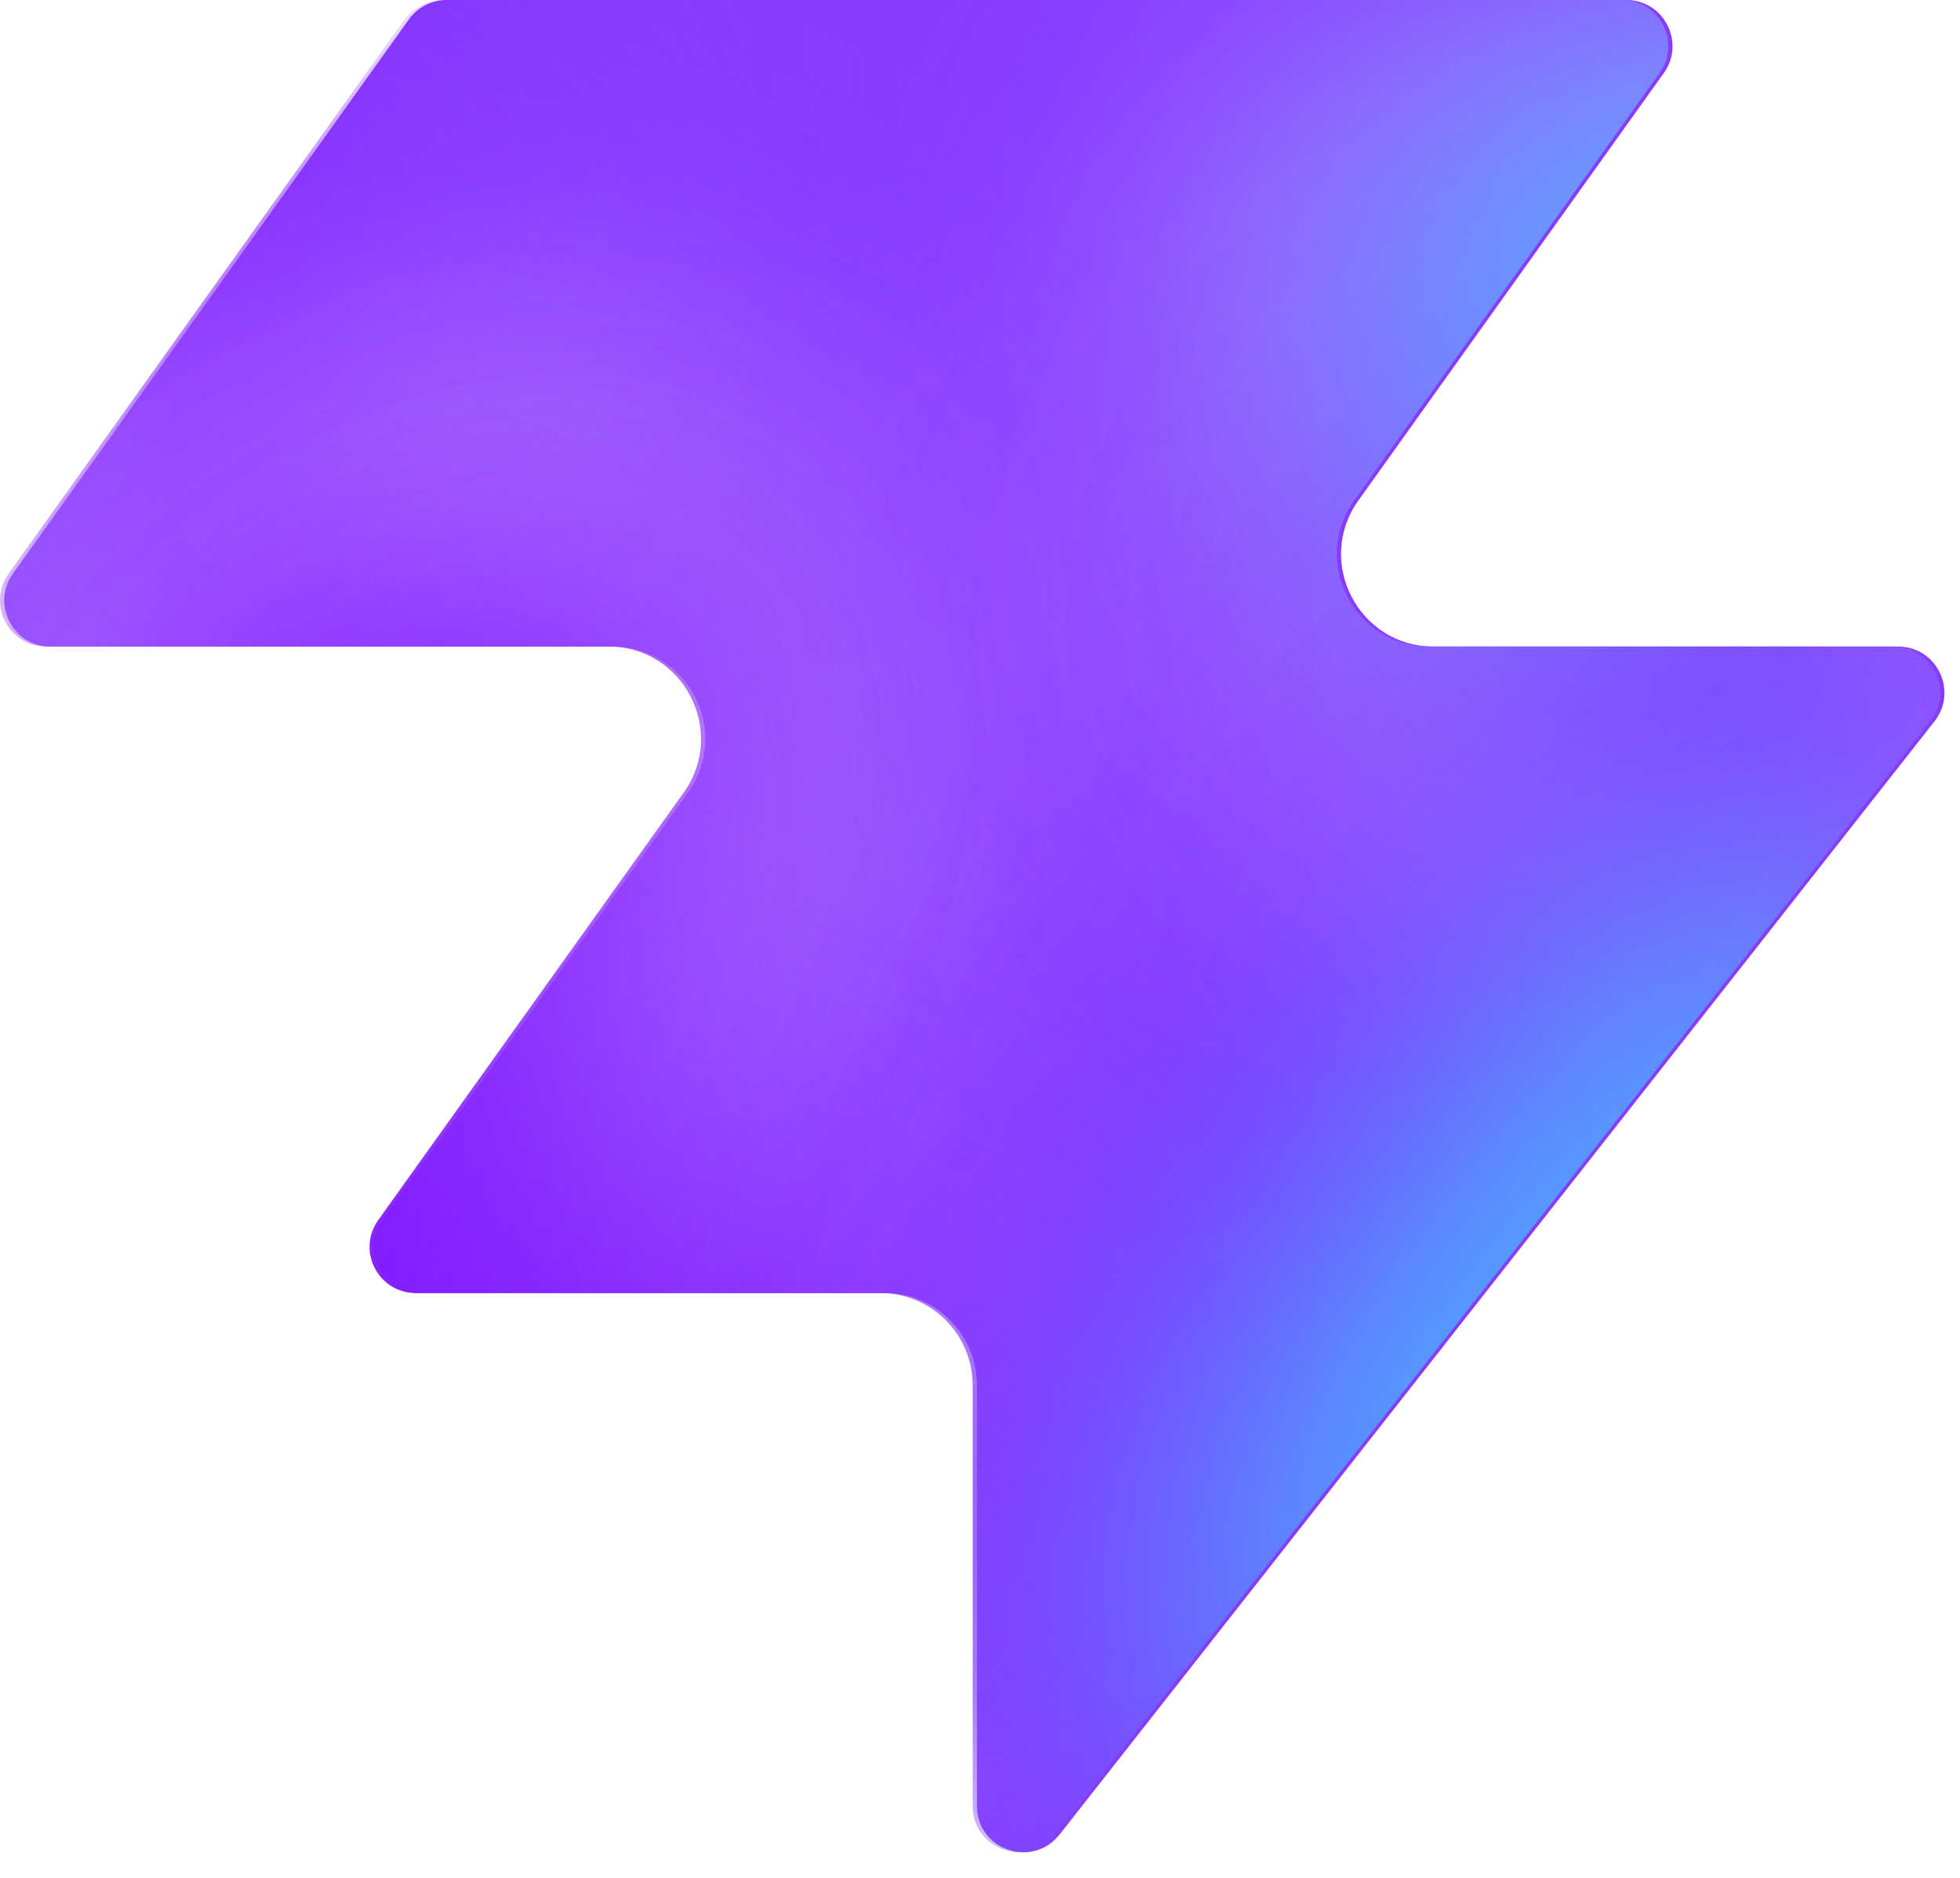
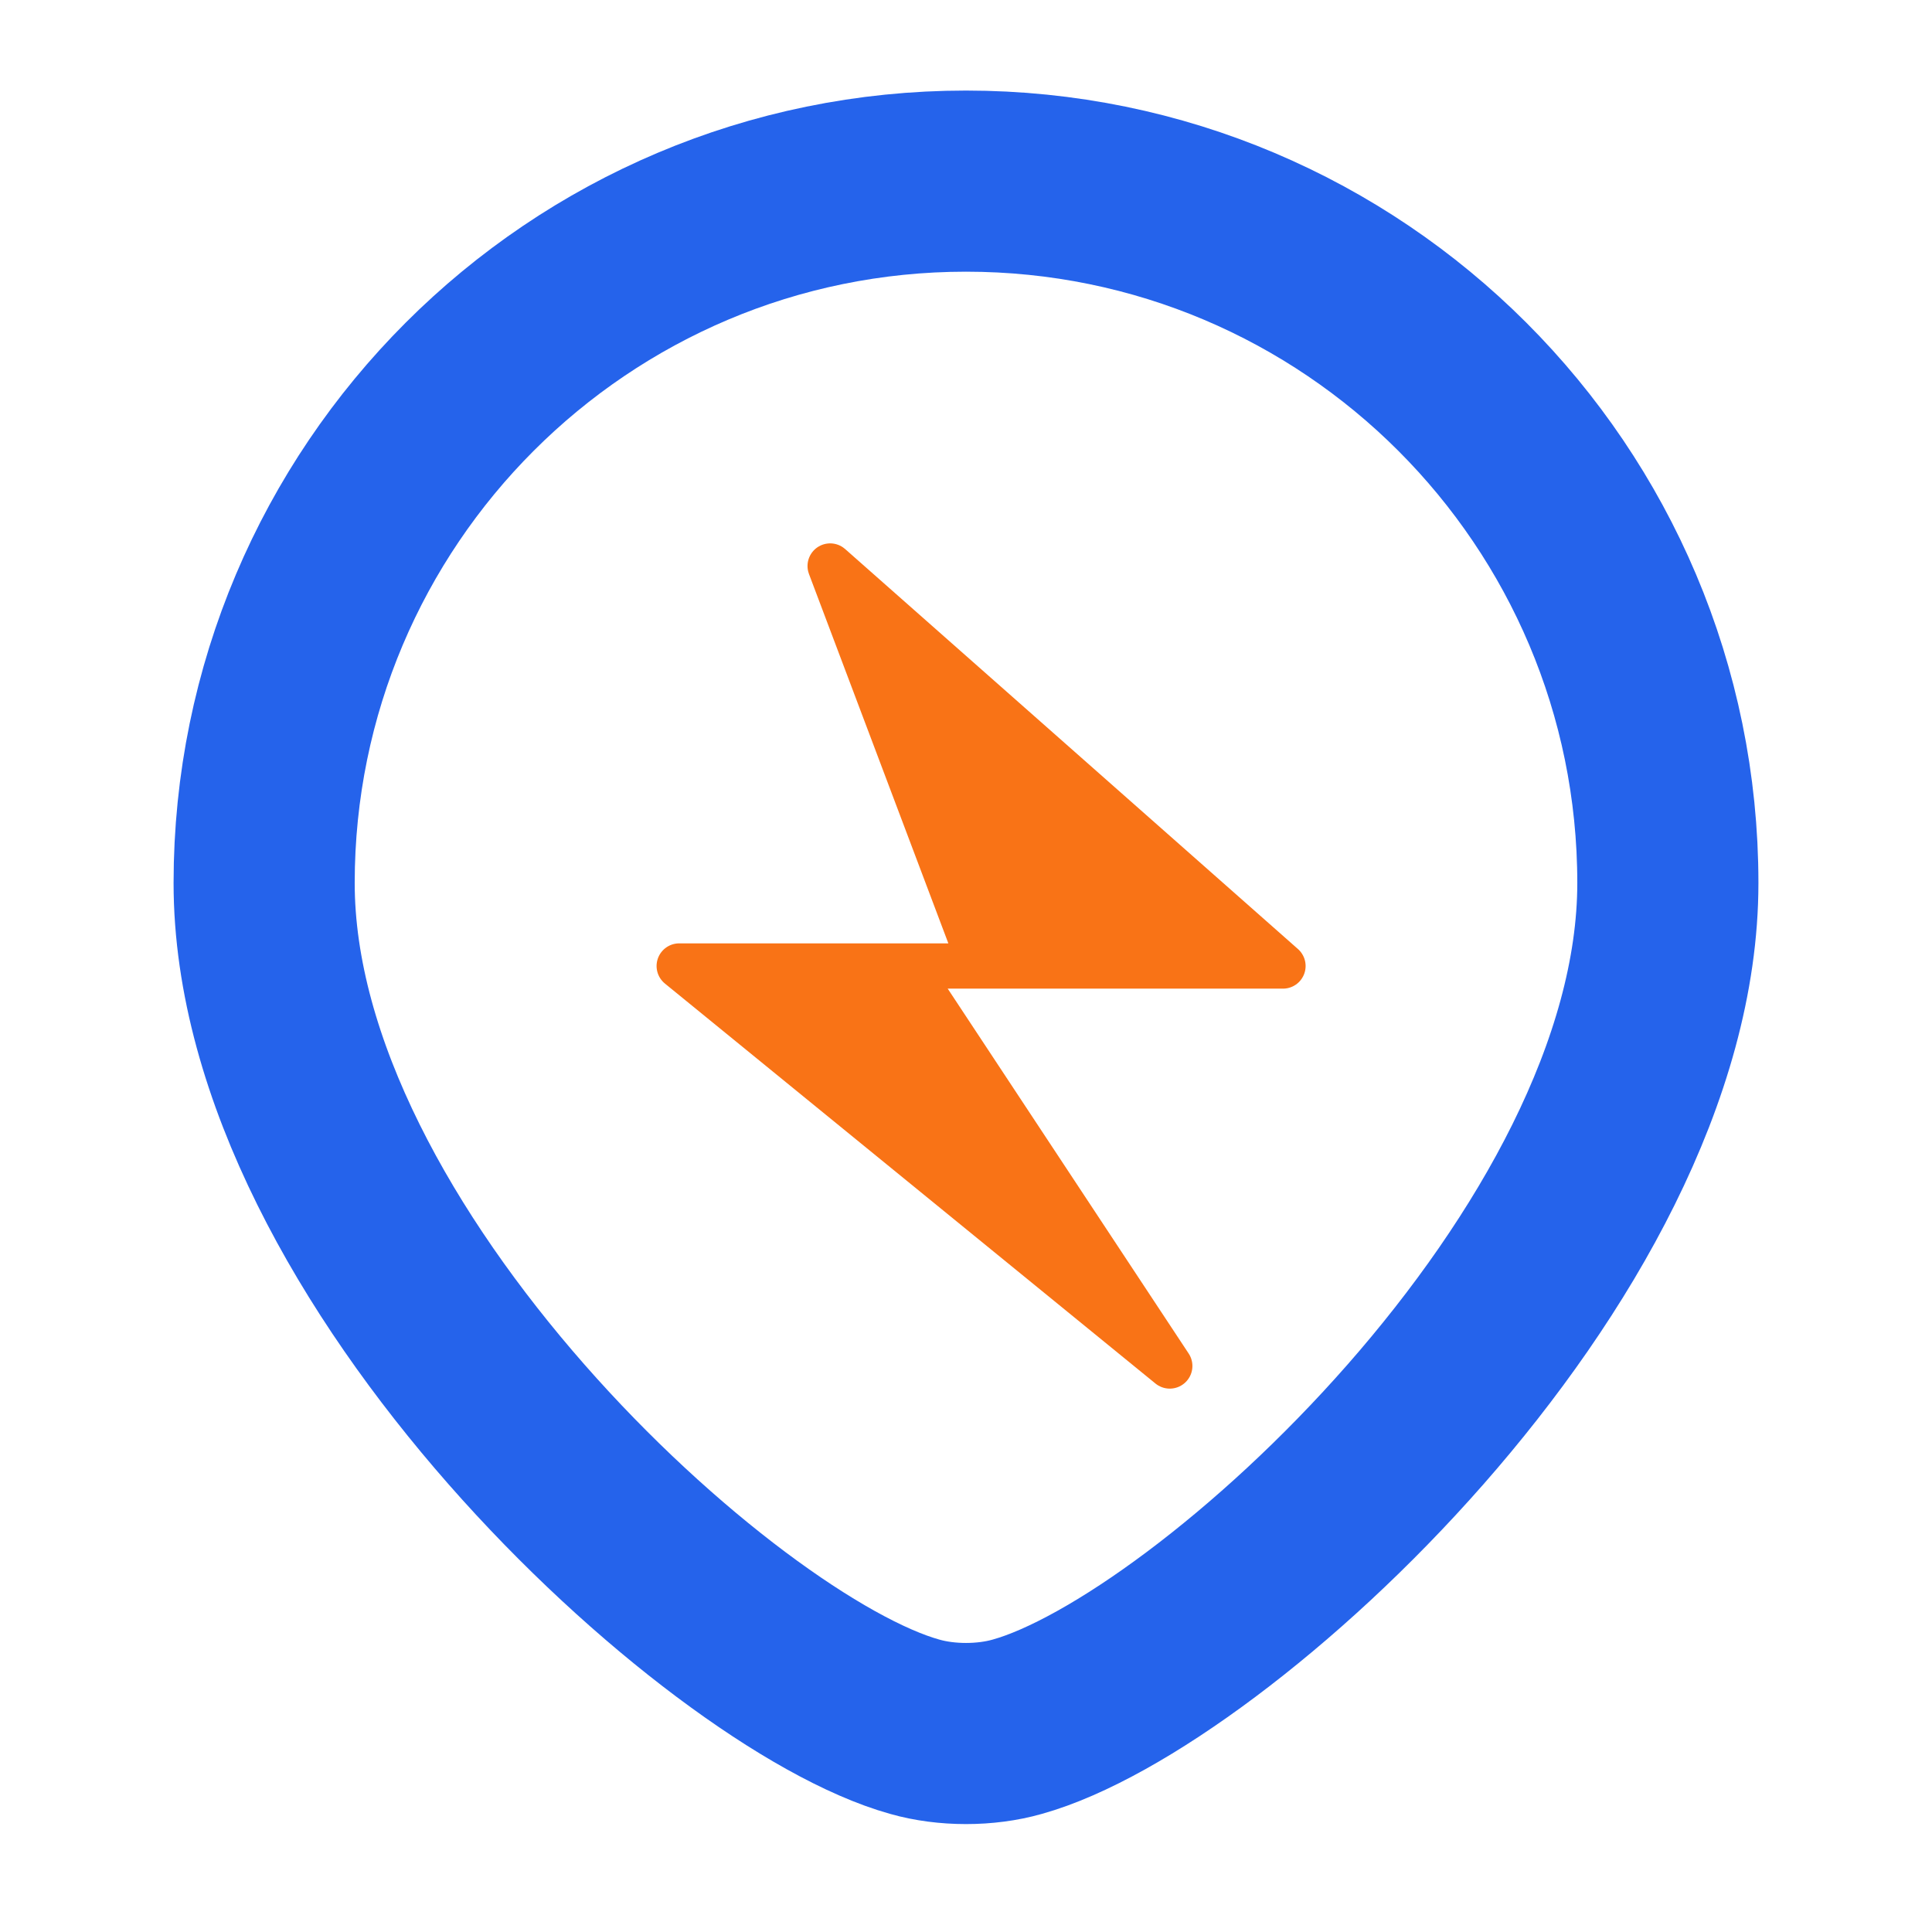
- <svg xmlns="http://www.w3.org/2000/svg" width="48" height="46" fill="none" viewBox="0 0 48 46">
-   <path fill="#863bff" d="M25.946 44.938c-.664.845-2.021.375-2.021-.698V33.937a2.26 2.26 0 0 0-2.262-2.262H10.287c-.92 0-1.456-1.04-.92-1.788l7.48-10.471c1.07-1.497 0-3.578-1.842-3.578H1.237c-.92 0-1.456-1.04-.92-1.788L10.013.474c.214-.297.556-.474.92-.474h28.894c.92 0 1.456 1.04.92 1.788l-7.48 10.471c-1.07 1.498 0 3.579 1.842 3.579h11.377c.943 0 1.473 1.088.89 1.83L25.947 44.94z" style="fill:#863bff;fill:color(display-p3 .525 .23 1);fill-opacity:1" />
-   <mask id="a" width="48" height="46" x="0" y="0" maskUnits="userSpaceOnUse" style="mask-type:alpha">
-     <path fill="#000" d="M25.842 44.938c-.664.844-2.021.375-2.021-.698V33.937a2.26 2.26 0 0 0-2.262-2.262H10.183c-.92 0-1.456-1.04-.92-1.788l7.48-10.471c1.07-1.498 0-3.579-1.842-3.579H1.133c-.92 0-1.456-1.04-.92-1.787L9.91.473c.214-.297.556-.474.92-.474h28.894c.92 0 1.456 1.04.92 1.788l-7.48 10.471c-1.07 1.498 0 3.578 1.842 3.578h11.377c.943 0 1.473 1.088.89 1.832L25.843 44.94z" style="fill:#000;fill-opacity:1" />
-   </mask>
-   <g mask="url(#a)">
-     <g filter="url(#b)">
-       <ellipse cx="5.508" cy="14.704" fill="#ede6ff" rx="5.508" ry="14.704" style="fill:#ede6ff;fill:color(display-p3 .927 .903 1);fill-opacity:1" transform="matrix(.00324 1 1 -.00324 -4.47 31.516)" />
-     </g>
-     <g filter="url(#c)">
-       <ellipse cx="10.399" cy="29.851" fill="#ede6ff" rx="10.399" ry="29.851" style="fill:#ede6ff;fill:color(display-p3 .927 .903 1);fill-opacity:1" transform="matrix(.00324 1 1 -.00324 -39.328 7.883)" />
-     </g>
-     <g filter="url(#d)">
-       <ellipse cx="5.508" cy="30.487" fill="#7e14ff" rx="5.508" ry="30.487" style="fill:#7e14ff;fill:color(display-p3 .492 .077 1);fill-opacity:1" transform="rotate(89.814 -25.913 -14.639)scale(1 -1)" />
-     </g>
-     <g filter="url(#e)">
-       <ellipse cx="5.508" cy="30.599" fill="#7e14ff" rx="5.508" ry="30.599" style="fill:#7e14ff;fill:color(display-p3 .492 .077 1);fill-opacity:1" transform="rotate(89.814 -32.644 -3.334)scale(1 -1)" />
-     </g>
-     <g filter="url(#f)">
-       <ellipse cx="5.508" cy="30.599" fill="#7e14ff" rx="5.508" ry="30.599" style="fill:#7e14ff;fill:color(display-p3 .492 .077 1);fill-opacity:1" transform="matrix(.00324 1 1 -.00324 -34.34 30.47)" />
-     </g>
-     <g filter="url(#g)">
-       <ellipse cx="14.072" cy="22.078" fill="#ede6ff" rx="14.072" ry="22.078" style="fill:#ede6ff;fill:color(display-p3 .927 .903 1);fill-opacity:1" transform="rotate(93.35 24.506 48.493)scale(-1 1)" />
-     </g>
-     <g filter="url(#h)">
-       <ellipse cx="3.47" cy="21.501" fill="#7e14ff" rx="3.47" ry="21.501" style="fill:#7e14ff;fill:color(display-p3 .492 .077 1);fill-opacity:1" transform="rotate(89.009 28.708 47.59)scale(-1 1)" />
-     </g>
-     <g filter="url(#i)">
-       <ellipse cx="3.47" cy="21.501" fill="#7e14ff" rx="3.47" ry="21.501" style="fill:#7e14ff;fill:color(display-p3 .492 .077 1);fill-opacity:1" transform="rotate(89.009 28.708 47.59)scale(-1 1)" />
-     </g>
-     <g filter="url(#j)">
-       <ellipse cx=".387" cy="8.972" fill="#7e14ff" rx="4.407" ry="29.108" style="fill:#7e14ff;fill:color(display-p3 .492 .077 1);fill-opacity:1" transform="rotate(39.51 .387 8.972)" />
-     </g>
-     <g filter="url(#k)">
-       <ellipse cx="47.523" cy="-6.092" fill="#7e14ff" rx="4.407" ry="29.108" style="fill:#7e14ff;fill:color(display-p3 .492 .077 1);fill-opacity:1" transform="rotate(37.892 47.523 -6.092)" />
-     </g>
-     <g filter="url(#l)">
-       <ellipse cx="41.412" cy="6.333" fill="#47bfff" rx="5.971" ry="9.665" style="fill:#47bfff;fill:color(display-p3 .28 .748 1);fill-opacity:1" transform="rotate(37.892 41.412 6.333)" />
-     </g>
-     <g filter="url(#m)">
-       <ellipse cx="-1.879" cy="38.332" fill="#7e14ff" rx="4.407" ry="29.108" style="fill:#7e14ff;fill:color(display-p3 .492 .077 1);fill-opacity:1" transform="rotate(37.892 -1.88 38.332)" />
-     </g>
-     <g filter="url(#n)">
-       <ellipse cx="-1.879" cy="38.332" fill="#7e14ff" rx="4.407" ry="29.108" style="fill:#7e14ff;fill:color(display-p3 .492 .077 1);fill-opacity:1" transform="rotate(37.892 -1.88 38.332)" />
-     </g>
-     <g filter="url(#o)">
-       <ellipse cx="35.651" cy="29.907" fill="#7e14ff" rx="4.407" ry="29.108" style="fill:#7e14ff;fill:color(display-p3 .492 .077 1);fill-opacity:1" transform="rotate(37.892 35.651 29.907)" />
-     </g>
-     <g filter="url(#p)">
-       <ellipse cx="38.418" cy="32.4" fill="#47bfff" rx="5.971" ry="15.297" style="fill:#47bfff;fill:color(display-p3 .28 .748 1);fill-opacity:1" transform="rotate(37.892 38.418 32.4)" />
-     </g>
-   </g>
-   <defs>
-     <filter id="b" width="60.045" height="41.654" x="-19.77" y="16.149" color-interpolation-filters="sRGB" filterUnits="userSpaceOnUse">
-       <feFlood flood-opacity="0" result="BackgroundImageFix" />
-       <feBlend in="SourceGraphic" in2="BackgroundImageFix" result="shape" />
-       <feGaussianBlur result="effect1_foregroundBlur_2002_17158" stdDeviation="7.659" />
-     </filter>
-     <filter id="c" width="90.34" height="51.437" x="-54.613" y="-7.533" color-interpolation-filters="sRGB" filterUnits="userSpaceOnUse">
-       <feFlood flood-opacity="0" result="BackgroundImageFix" />
-       <feBlend in="SourceGraphic" in2="BackgroundImageFix" result="shape" />
-       <feGaussianBlur result="effect1_foregroundBlur_2002_17158" stdDeviation="7.659" />
-     </filter>
-     <filter id="d" width="79.355" height="29.4" x="-49.64" y="2.03" color-interpolation-filters="sRGB" filterUnits="userSpaceOnUse">
-       <feFlood flood-opacity="0" result="BackgroundImageFix" />
-       <feBlend in="SourceGraphic" in2="BackgroundImageFix" result="shape" />
-       <feGaussianBlur result="effect1_foregroundBlur_2002_17158" stdDeviation="4.596" />
-     </filter>
-     <filter id="e" width="79.579" height="29.4" x="-45.045" y="20.029" color-interpolation-filters="sRGB" filterUnits="userSpaceOnUse">
-       <feFlood flood-opacity="0" result="BackgroundImageFix" />
-       <feBlend in="SourceGraphic" in2="BackgroundImageFix" result="shape" />
-       <feGaussianBlur result="effect1_foregroundBlur_2002_17158" stdDeviation="4.596" />
-     </filter>
-     <filter id="f" width="79.579" height="29.4" x="-43.513" y="21.178" color-interpolation-filters="sRGB" filterUnits="userSpaceOnUse">
-       <feFlood flood-opacity="0" result="BackgroundImageFix" />
-       <feBlend in="SourceGraphic" in2="BackgroundImageFix" result="shape" />
-       <feGaussianBlur result="effect1_foregroundBlur_2002_17158" stdDeviation="4.596" />
-     </filter>
-     <filter id="g" width="74.749" height="58.852" x="15.756" y="-17.901" color-interpolation-filters="sRGB" filterUnits="userSpaceOnUse">
-       <feFlood flood-opacity="0" result="BackgroundImageFix" />
-       <feBlend in="SourceGraphic" in2="BackgroundImageFix" result="shape" />
-       <feGaussianBlur result="effect1_foregroundBlur_2002_17158" stdDeviation="7.659" />
-     </filter>
-     <filter id="h" width="61.377" height="25.362" x="23.548" y="2.284" color-interpolation-filters="sRGB" filterUnits="userSpaceOnUse">
-       <feFlood flood-opacity="0" result="BackgroundImageFix" />
-       <feBlend in="SourceGraphic" in2="BackgroundImageFix" result="shape" />
-       <feGaussianBlur result="effect1_foregroundBlur_2002_17158" stdDeviation="4.596" />
-     </filter>
-     <filter id="i" width="61.377" height="25.362" x="23.548" y="2.284" color-interpolation-filters="sRGB" filterUnits="userSpaceOnUse">
-       <feFlood flood-opacity="0" result="BackgroundImageFix" />
-       <feBlend in="SourceGraphic" in2="BackgroundImageFix" result="shape" />
-       <feGaussianBlur result="effect1_foregroundBlur_2002_17158" stdDeviation="4.596" />
-     </filter>
-     <filter id="j" width="56.045" height="63.649" x="-27.636" y="-22.853" color-interpolation-filters="sRGB" filterUnits="userSpaceOnUse">
-       <feFlood flood-opacity="0" result="BackgroundImageFix" />
-       <feBlend in="SourceGraphic" in2="BackgroundImageFix" result="shape" />
-       <feGaussianBlur result="effect1_foregroundBlur_2002_17158" stdDeviation="4.596" />
-     </filter>
-     <filter id="k" width="54.814" height="64.646" x="20.116" y="-38.415" color-interpolation-filters="sRGB" filterUnits="userSpaceOnUse">
-       <feFlood flood-opacity="0" result="BackgroundImageFix" />
-       <feBlend in="SourceGraphic" in2="BackgroundImageFix" result="shape" />
-       <feGaussianBlur result="effect1_foregroundBlur_2002_17158" stdDeviation="4.596" />
-     </filter>
-     <filter id="l" width="33.541" height="35.313" x="24.641" y="-11.323" color-interpolation-filters="sRGB" filterUnits="userSpaceOnUse">
-       <feFlood flood-opacity="0" result="BackgroundImageFix" />
-       <feBlend in="SourceGraphic" in2="BackgroundImageFix" result="shape" />
-       <feGaussianBlur result="effect1_foregroundBlur_2002_17158" stdDeviation="4.596" />
-     </filter>
-     <filter id="m" width="54.814" height="64.646" x="-29.286" y="6.009" color-interpolation-filters="sRGB" filterUnits="userSpaceOnUse">
-       <feFlood flood-opacity="0" result="BackgroundImageFix" />
-       <feBlend in="SourceGraphic" in2="BackgroundImageFix" result="shape" />
-       <feGaussianBlur result="effect1_foregroundBlur_2002_17158" stdDeviation="4.596" />
-     </filter>
-     <filter id="n" width="54.814" height="64.646" x="-29.286" y="6.009" color-interpolation-filters="sRGB" filterUnits="userSpaceOnUse">
-       <feFlood flood-opacity="0" result="BackgroundImageFix" />
-       <feBlend in="SourceGraphic" in2="BackgroundImageFix" result="shape" />
-       <feGaussianBlur result="effect1_foregroundBlur_2002_17158" stdDeviation="4.596" />
-     </filter>
-     <filter id="o" width="54.814" height="64.646" x="8.244" y="-2.416" color-interpolation-filters="sRGB" filterUnits="userSpaceOnUse">
-       <feFlood flood-opacity="0" result="BackgroundImageFix" />
-       <feBlend in="SourceGraphic" in2="BackgroundImageFix" result="shape" />
-       <feGaussianBlur result="effect1_foregroundBlur_2002_17158" stdDeviation="4.596" />
-     </filter>
-     <filter id="p" width="39.409" height="43.623" x="18.713" y="10.588" color-interpolation-filters="sRGB" filterUnits="userSpaceOnUse">
-       <feFlood flood-opacity="0" result="BackgroundImageFix" />
-       <feBlend in="SourceGraphic" in2="BackgroundImageFix" result="shape" />
-       <feGaussianBlur result="effect1_foregroundBlur_2002_17158" stdDeviation="4.596" />
-     </filter>
-   </defs>
+ <svg xmlns="http://www.w3.org/2000/svg" viewBox="0 0 512 512" width="100%" height="100%">
+   <path d="M256,48 C153.28,48 70,131.28 70,234 C70,332.8 190.8,443.2 242.4,457.6 C250.8,460 261.2,460 269.6,457.6 C321.2,443.2 442,332.8 442,234 C442,131.28 358.72,48 256,48 Z" fill="none" stroke="#2563EB" stroke-width="48" stroke-linejoin="round" />
+   <path d="M220,150 L340,256 L240,256 L310,362 L180,256 L260,256 Z" fill="#F97316" stroke="#F97316" stroke-width="12" stroke-linejoin="round" />
</svg>
